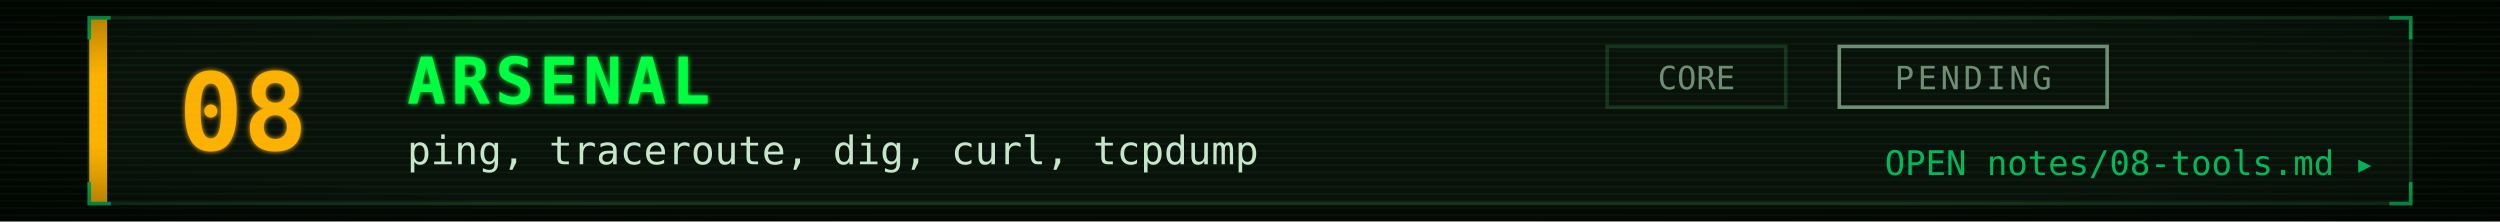
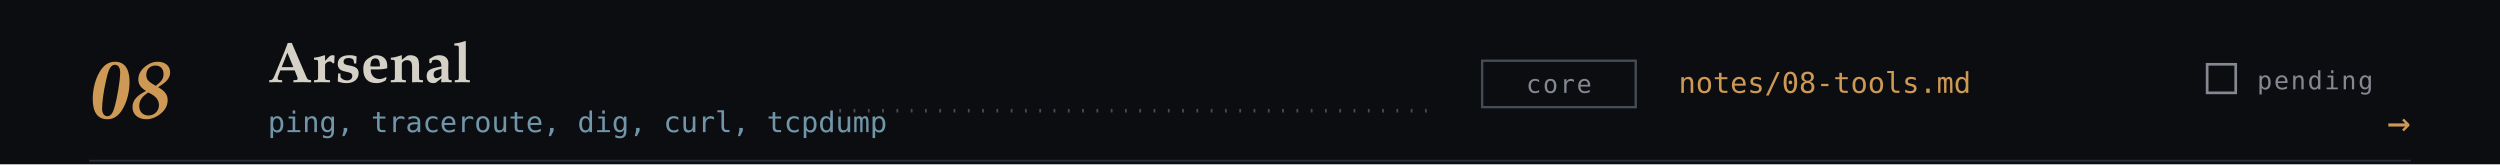
- <svg xmlns="http://www.w3.org/2000/svg" width="1400" height="124" viewBox="0 0 1400 124" role="img" aria-label="Module 08 ARSENAL: ping, traceroute, dig, curl, tcpdump. Status pending. Opens notes/08-tools.md.">
+ <svg xmlns="http://www.w3.org/2000/svg" width="1400" height="92" viewBox="0 0 1400 92" role="img" aria-label="Module 08 Arsenal: ping, traceroute, dig, curl, tcpdump. Status pending. Opens notes/08-tools.md.">
  <style>
text{font-family:"IBM Plex Mono","JetBrains Mono",Menlo,Consolas,"DejaVu Sans Mono","Courier New",monospace;white-space:pre}
- .g{fill:#00FF41}.s{fill:#00B85A}.a{fill:#FFB000}.m{fill:#708C75}.w{fill:#C8E6CC}.d{fill:#0d4d22}.r{fill:#FF4545}
- .b{font-weight:700}
+ .ser{font-family:"Iowan Old Style","Palatino Linotype",Palatino,Georgia,"Times New Roman","DejaVu Serif",serif}
+ .t{fill:#D5D1C6}.a{fill:#CE9954}.s{fill:#7196A9}.m{fill:#858890}.d{fill:#454C58}.gr{fill:#799181}
+ .b{font-weight:700}.i{font-style:italic}
</style>
  <defs>
-     <filter id="glow" x="-20%" y="-40%" width="140%" height="180%">
-       <feGaussianBlur stdDeviation="3" result="b" />
-       <feMerge>
-         <feMergeNode in="b" />
-         <feMergeNode in="SourceGraphic" />
-       </feMerge>
-     </filter>
-     <filter id="glowS" x="-20%" y="-40%" width="140%" height="180%">
-       <feGaussianBlur stdDeviation="1.4" result="b" />
-       <feMerge>
-         <feMergeNode in="b" />
-         <feMergeNode in="SourceGraphic" />
-       </feMerge>
-     </filter>
    <pattern id="sl" width="4" height="4" patternUnits="userSpaceOnUse">
-       <rect width="4" height="1" fill="#00FF41" opacity=".055" />
+       <rect width="4" height="1" fill="#D5D1C6" opacity=".035" />
    </pattern>
-     <pattern id="grid" width="40" height="40" patternUnits="userSpaceOnUse">
-       <path d="M40 0H0V40" fill="none" stroke="#00FF41" stroke-opacity=".045" />
+     <pattern id="dots" width="7" height="7" patternUnits="userSpaceOnUse">
+       <circle cx="1.6" cy="1.6" r=".75" fill="#D5D1C6" opacity=".055" />
    </pattern>
-     <radialGradient id="vg" cx="50%" cy="50%" r="78%">
-       <stop offset="62%" stop-color="#000" stop-opacity="0" />
-       <stop offset="100%" stop-color="#000" stop-opacity=".6" />
+     <pattern id="haz" width="16" height="16" patternUnits="userSpaceOnUse" patternTransform="rotate(45)">
+       <rect width="8" height="16" fill="#7E3F45" />
+       <rect x="8" width="8" height="16" fill="#12141a" />
+     </pattern>
+     <radialGradient id="vg" cx="50%" cy="50%" r="80%">
+       <stop offset="65%" stop-color="#000" stop-opacity="0" />
+       <stop offset="100%" stop-color="#000" stop-opacity=".5" />
    </radialGradient>
-     <radialGradient id="scr" cx="50%" cy="45%" r="70%">
-       <stop offset="0" stop-color="#0b3a1a" />
-       <stop offset=".6" stop-color="#04180c" />
-       <stop offset="1" stop-color="#010a05" />
+     <radialGradient id="scr" cx="50%" cy="42%" r="75%">
+       <stop offset="0" stop-color="#241b0d" />
+       <stop offset=".55" stop-color="#120e07" />
+       <stop offset="1" stop-color="#08090b" />
    </radialGradient>
    <linearGradient id="metal" x1="0" y1="0" x2="0" y2="1">
-       <stop offset="0" stop-color="#26322a" />
-       <stop offset=".5" stop-color="#141c16" />
-       <stop offset="1" stop-color="#0b100c" />
+       <stop offset="0" stop-color="#262b35" />
+       <stop offset=".5" stop-color="#171b23" />
+       <stop offset="1" stop-color="#0f1218" />
    </linearGradient>
-     <radialGradient id="halo" cx="50%" cy="50%" r="50%">
-       <stop offset="0" stop-color="#00FF41" stop-opacity=".22" />
-       <stop offset="1" stop-color="#00FF41" stop-opacity="0" />
-     </radialGradient>
  </defs>
-   <rect width="1400" height="124" fill="#050805" />
-   <rect x="50" y="10" width="1300" height="104" rx="0" fill="#0a110b" stroke="#17331d" stroke-width="2" />
-   <rect x="50" y="10" width="10" height="104" rx="0" fill="#FFB000" />
-   <text x="100" y="84" font-size="60" class="a b" text-anchor="start" filter="url(#glowS)">08</text>
-   <text x="228" y="58" font-size="36" class="g b" text-anchor="start" letter-spacing="3" filter="url(#glowS)">ARSENAL</text>
-   <text x="228" y="92" font-size="22" class="w" text-anchor="start">ping, traceroute, dig, curl, tcpdump</text>
-   <rect x="900" y="26" width="100" height="34" rx="0" fill="none" stroke="#17331d" stroke-width="2" />
-   <text x="950" y="50" font-size="18" class="m" text-anchor="middle">CORE</text>
-   <rect x="1030" y="26" width="150" height="34" rx="0" fill="none" stroke="#708C75" stroke-width="2" />
-   <text x="1105" y="50" font-size="18" class="m" text-anchor="middle" letter-spacing="2">PENDING</text>
-   <text x="1330" y="98" font-size="19" class="s" text-anchor="end">OPEN  notes/08-tools.md  ▸</text>
-   <path d="M50 22V10H62 M1338 10H1350V22 M50 102V114H62 M1338 114H1350V102" fill="none" stroke="#00B85A" stroke-width="2" />
-   <rect width="1400" height="124" fill="url(#sl)" pointer-events="none" />
-   <rect width="1400" height="124" fill="url(#vg)" pointer-events="none" />
+   <rect width="1400" height="92" fill="#0B0D11" />
+   <text x="50" y="66" font-size="46" class="a ser b i" text-anchor="start">08</text>
+   <text x="150" y="46" font-size="32" class="t ser b" text-anchor="start">Arsenal</text>
+   <text x="150" y="74" font-size="16" class="s" text-anchor="start">ping, traceroute, dig, curl, tcpdump</text>
+   <line x1="470" y1="62" x2="800" y2="62" stroke="#454C58" stroke-width="2" stroke-dasharray="1 7" />
+   <rect x="830" y="34" width="86" height="26" rx="0" fill="none" stroke="#454C58" stroke-width="1.3" />
+   <text x="873" y="52" font-size="14" class="m" text-anchor="middle" letter-spacing="1">core</text>
+   <text x="940" y="52" font-size="16" class="a" text-anchor="start">notes/08-tools.md</text>
+   <rect x="1236" y="36" width="16" height="16" rx="0" fill="none" stroke="#858890" stroke-width="1.5" />
+   <text x="1264" y="50" font-size="14" class="m" text-anchor="start" letter-spacing="1">pending</text>
+   <text x="1350" y="76" font-size="22" class="a" text-anchor="end">→</text>
+   <line x1="50" y1="90" x2="1350" y2="90" stroke="#2A303B" stroke-width="1" />
</svg>
